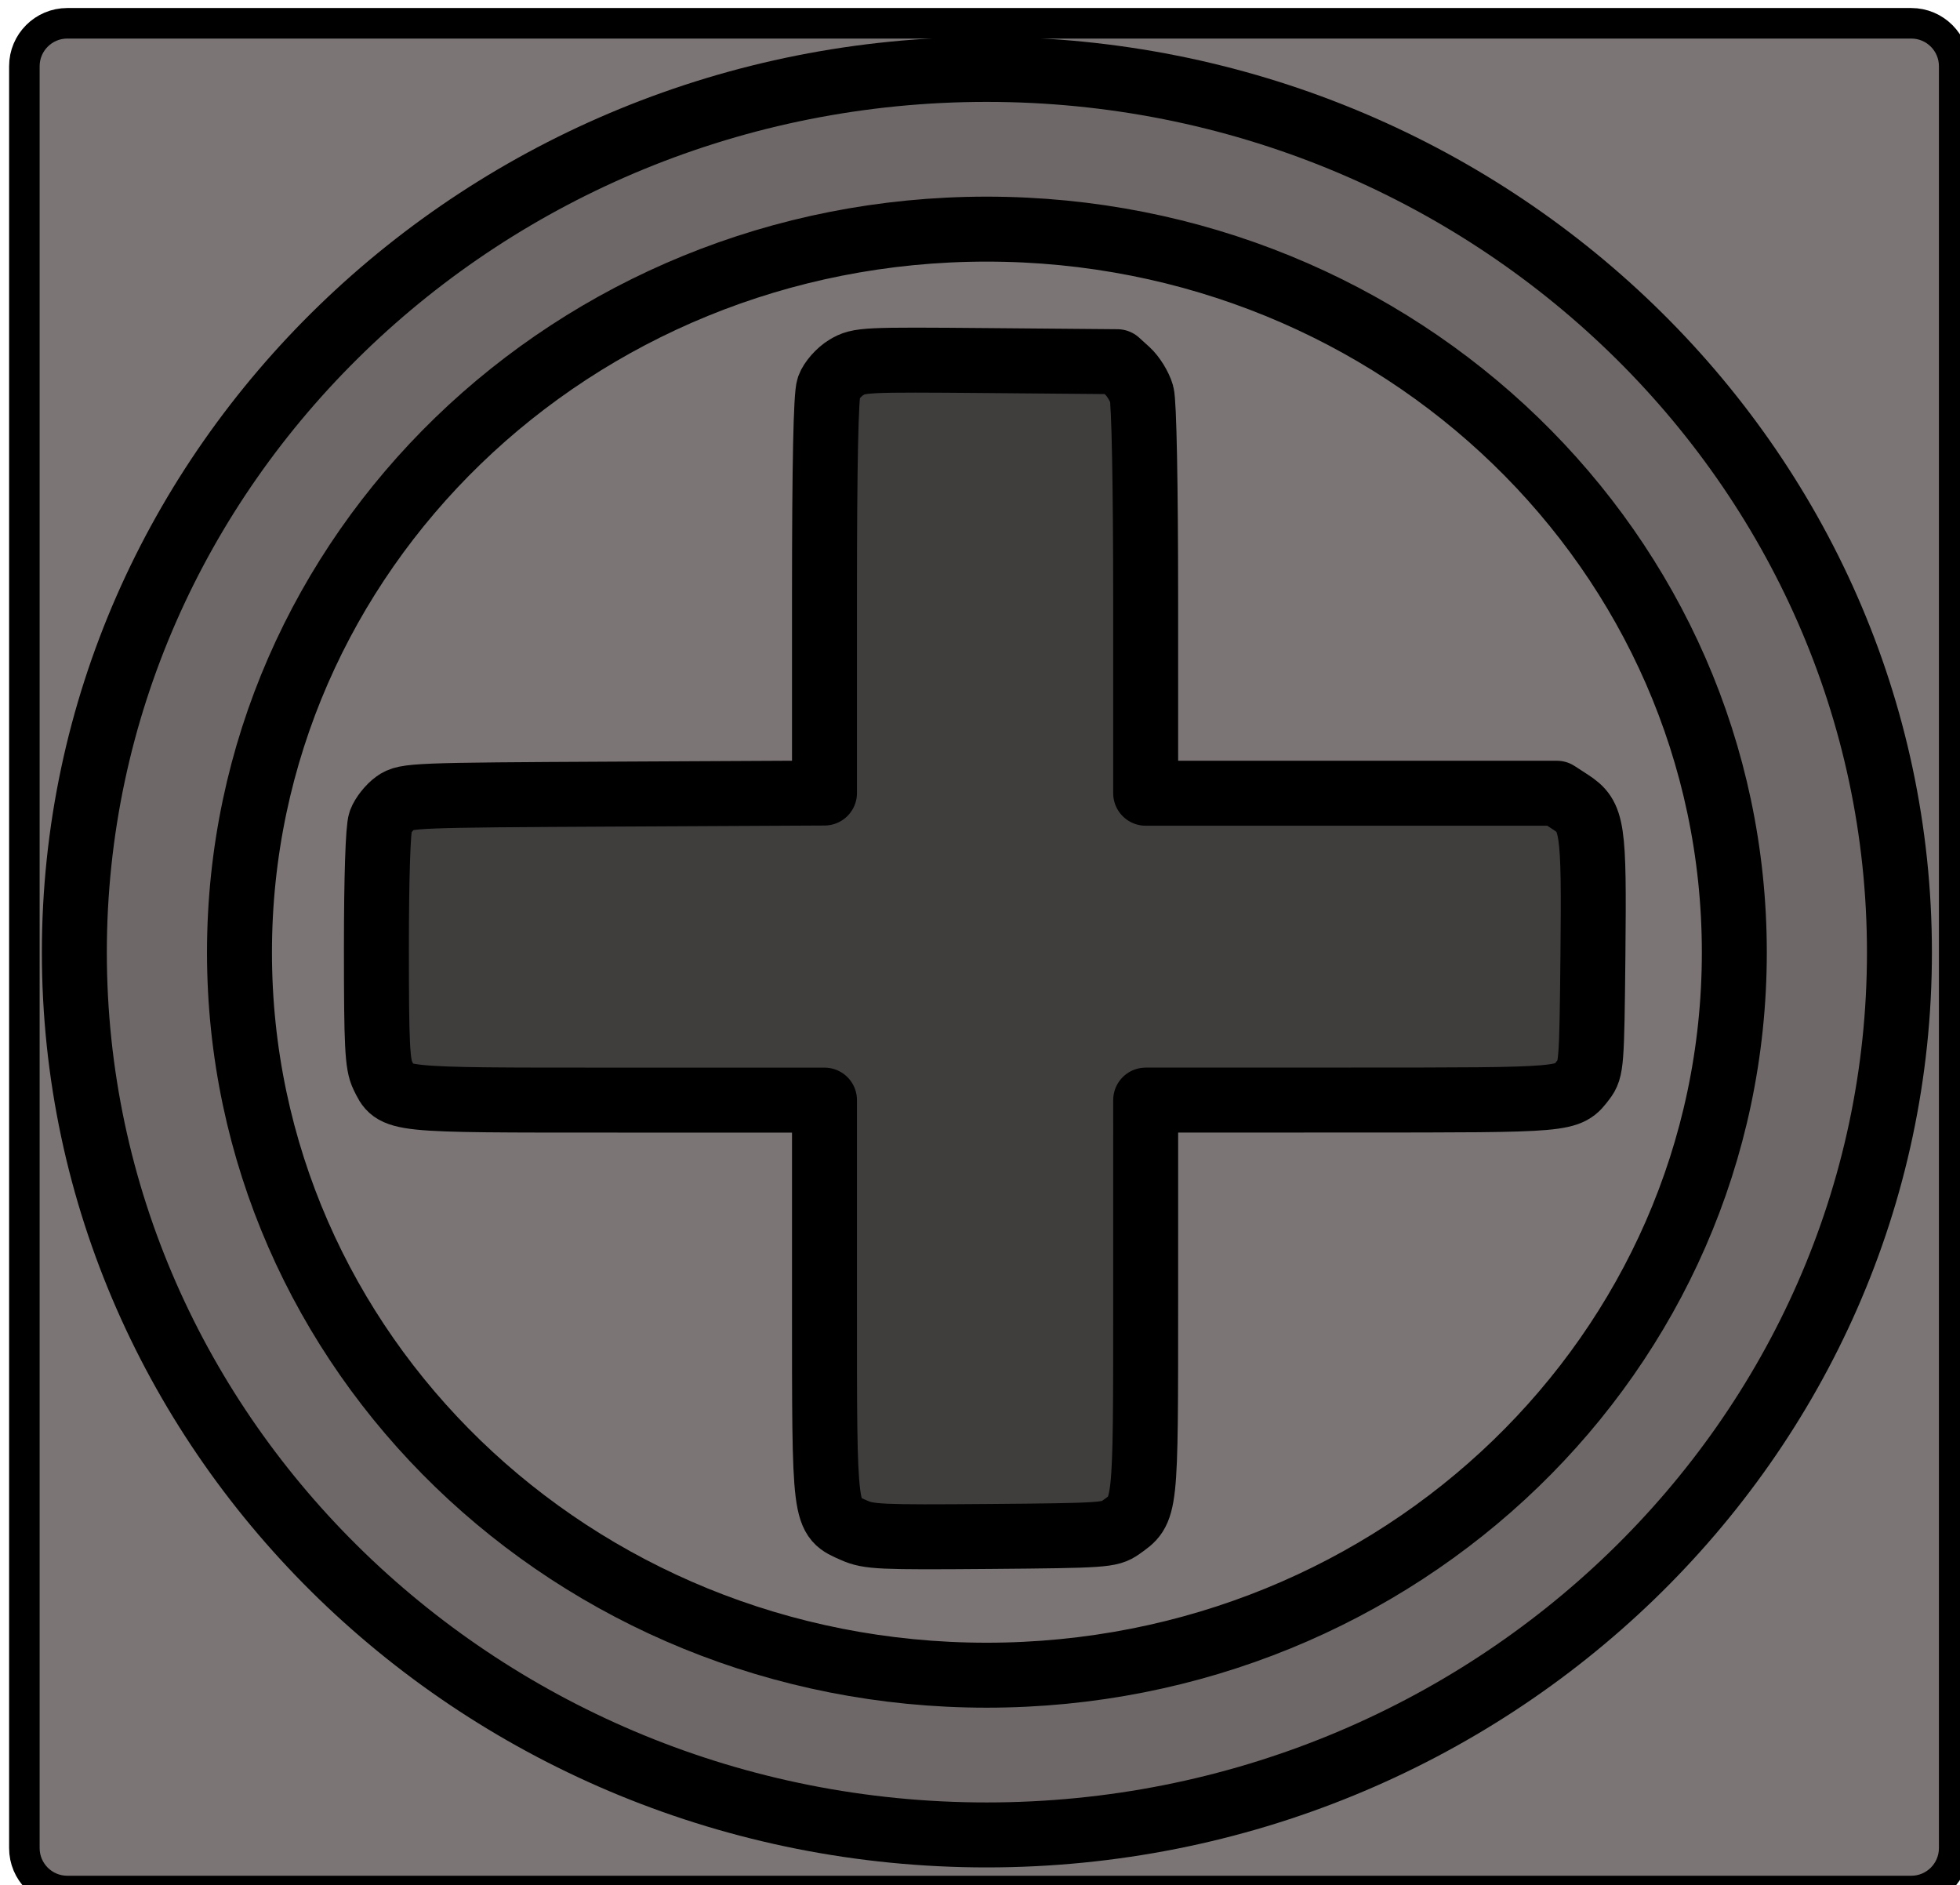
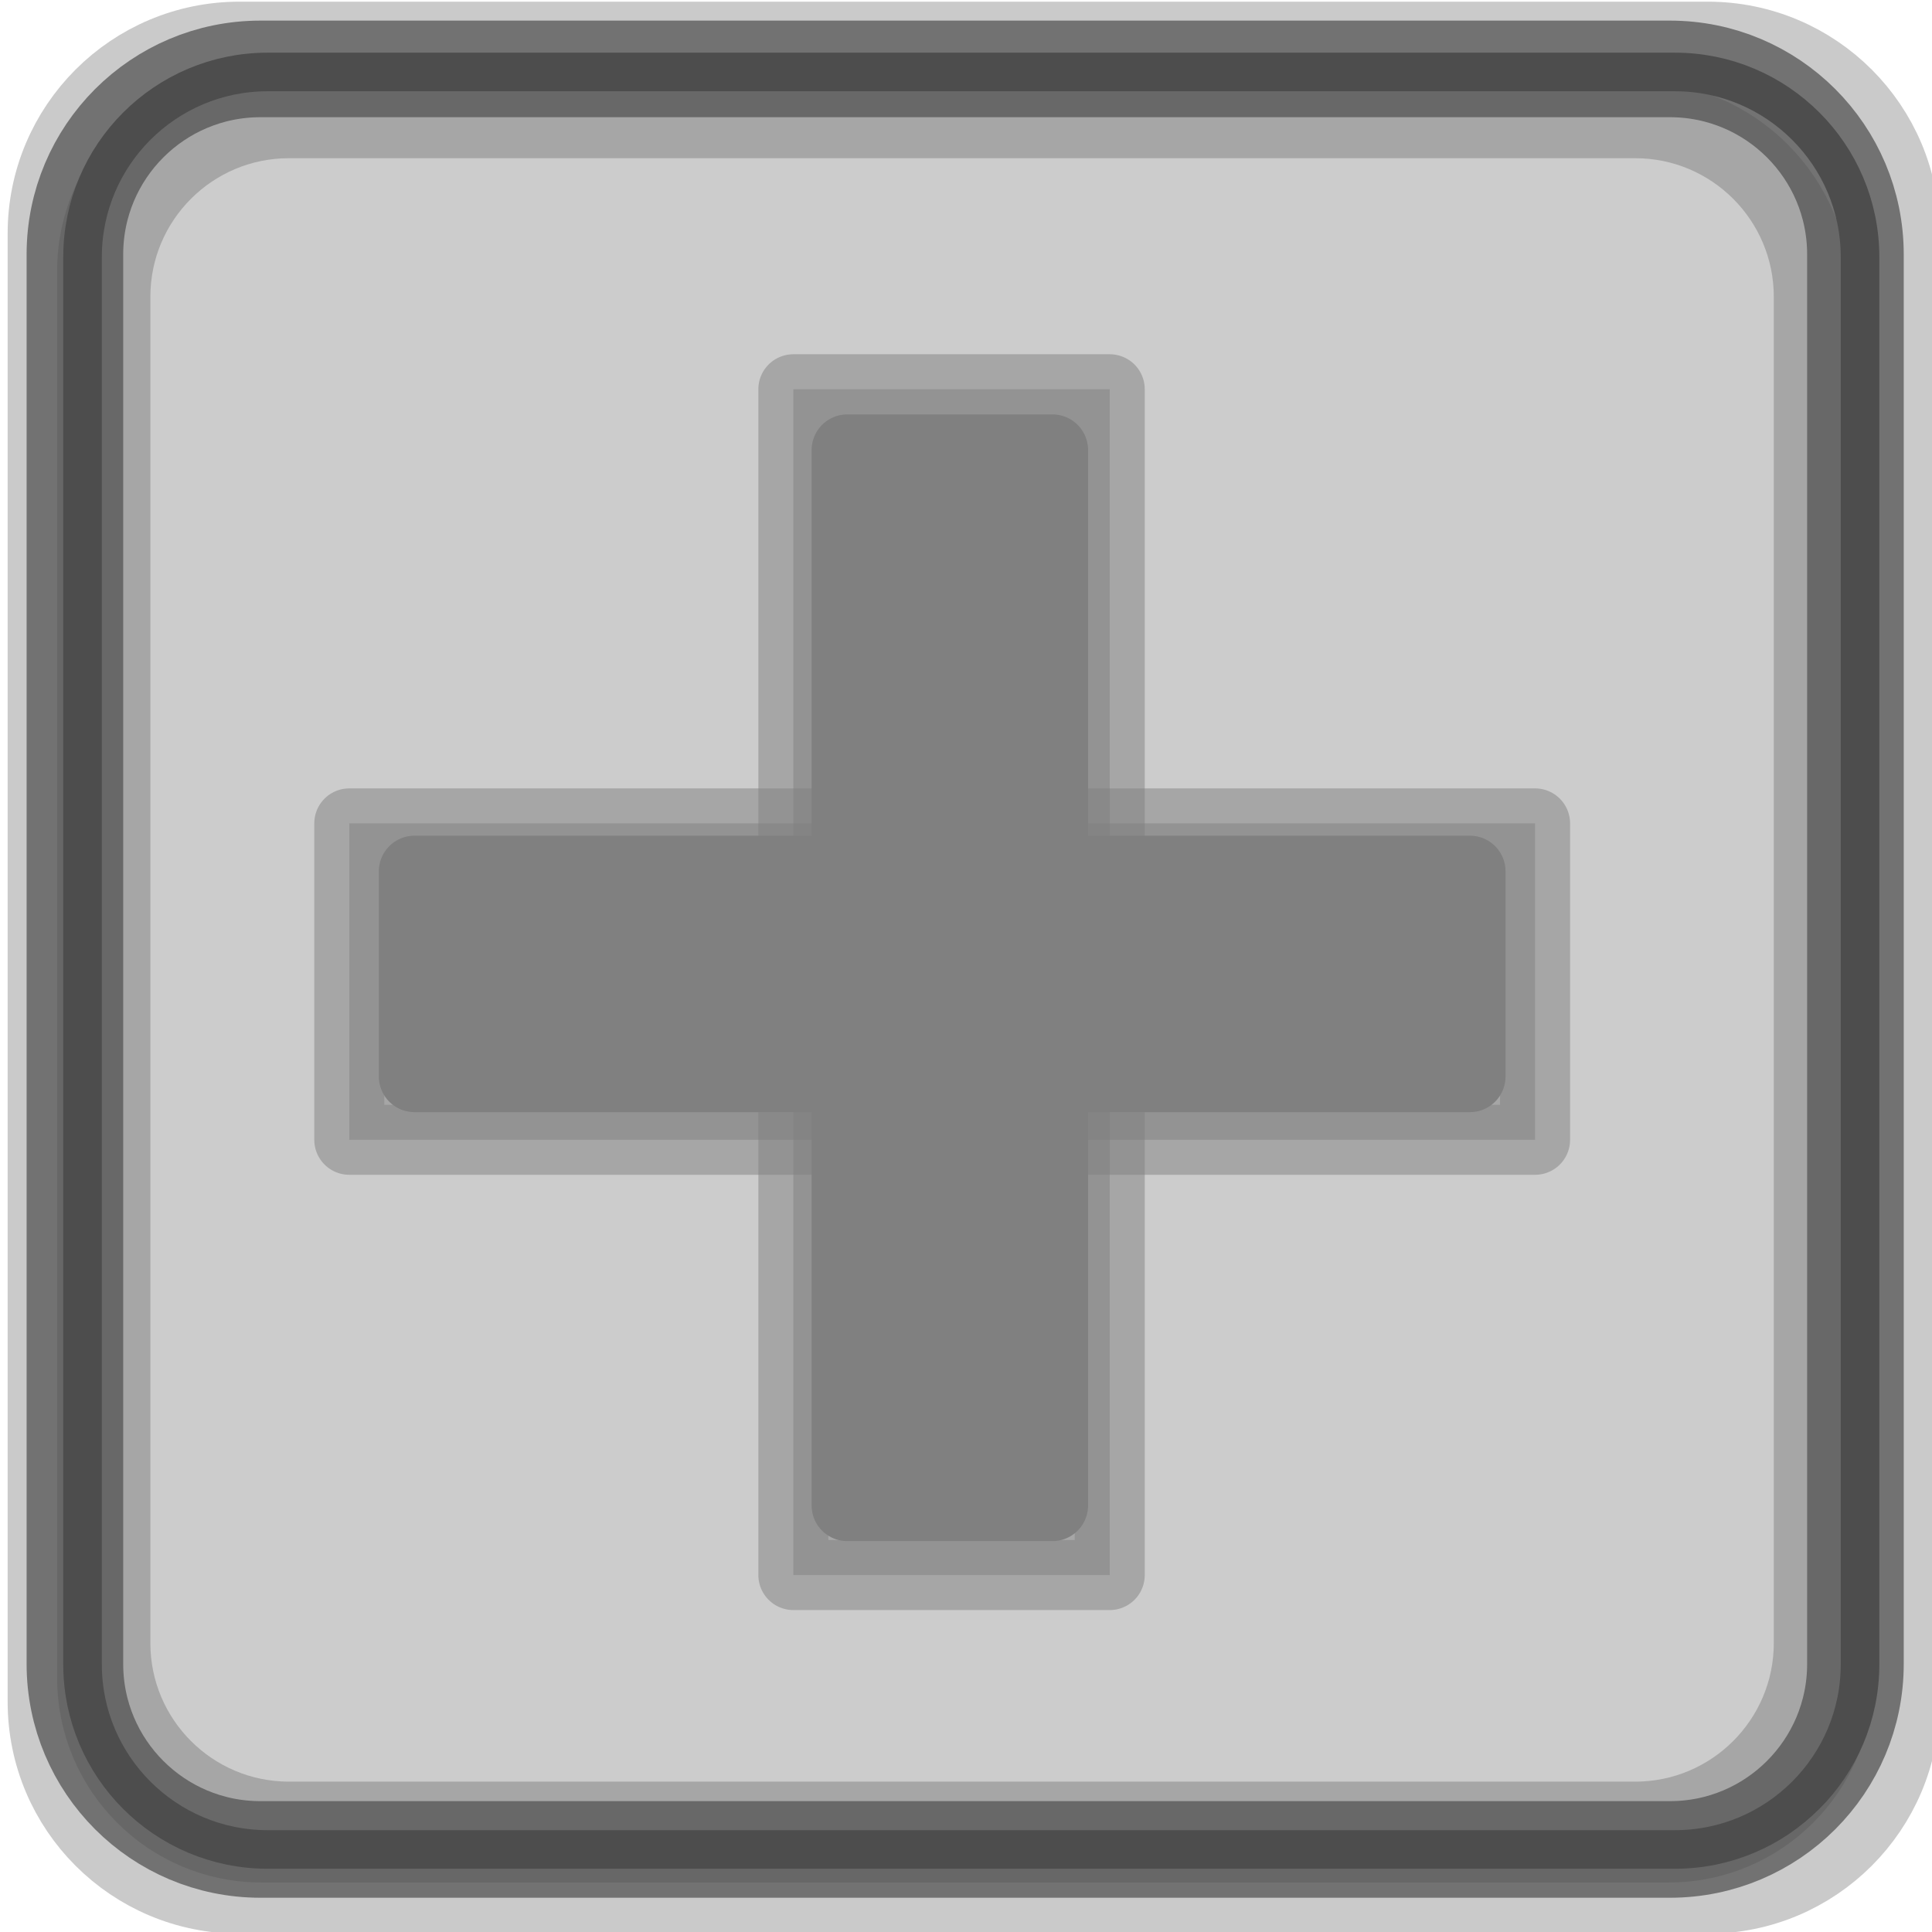
- <svg xmlns="http://www.w3.org/2000/svg" xmlns:xlink="http://www.w3.org/1999/xlink" width="516.5" height="496.5" id="svg6509" version="1.1">
-   <defs id="defs6511">
-     <linearGradient id="linearGradient3927">
-       <stop style="stop-color:#947233;stop-opacity:1;" offset="0" id="stop3929" />
-       <stop style="stop-color:#c38b24;stop-opacity:1;" offset="1" id="stop3931" />
-     </linearGradient>
-     <linearGradient gradientUnits="userSpaceOnUse" y2="373.356" x2="303.455" y1="595.823" x1="632.578" id="linearGradient2786" xlink:href="#linearGradient2780" />
-     <linearGradient gradientTransform="matrix(0.745827,0,0,1,791.5946,155.6063)" gradientUnits="userSpaceOnUse" y2="615.747" x2="-552.689" y1="477.907" x1="-552.689" id="linearGradient2050" xlink:href="#linearGradient2044" />
-     <linearGradient id="linearGradient2044">
-       <stop id="stop2046" offset="0" style="stop-color:#3f0b0b;stop-opacity:1;" />
-       <stop id="stop2048" offset="1" style="stop-color:#3f0b0b;stop-opacity:0;" />
-     </linearGradient>
-     <linearGradient id="linearGradient2780">
-       <stop id="stop2782" offset="0" style="stop-color:#4b8247;stop-opacity:1;" />
-       <stop id="stop2784" offset="1" style="stop-color:#0f170f;stop-opacity:0" />
-     </linearGradient>
-     <linearGradient y2="270.474" x2="293.619" y1="380.457" x1="422.097" gradientUnits="userSpaceOnUse" id="linearGradient7093" xlink:href="#linearGradient3699" />
-     <linearGradient y2="297.471" x2="281.828" y1="477.703" x1="350.987" gradientUnits="userSpaceOnUse" id="linearGradient7091" xlink:href="#linearGradient3675" />
-     <linearGradient y2="373.023" x2="260.636" y1="605.648" x1="354.944" gradientUnits="userSpaceOnUse" id="linearGradient7089" xlink:href="#linearGradient3683" />
-     <linearGradient y2="586.122" x2="268.52" y1="764.259" x1="342.137" gradientUnits="userSpaceOnUse" id="linearGradient7087" xlink:href="#linearGradient3691" />
-     <linearGradient y2="808.969" x2="321.43" y1="838.075" x1="380.344" gradientUnits="userSpaceOnUse" id="linearGradient7085" xlink:href="#linearGradient4602" />
-     <linearGradient gradientUnits="userSpaceOnUse" y2="808.969" x2="321.43" y1="838.075" x1="380.344" id="linearGradient4608" xlink:href="#linearGradient4602" />
-     <linearGradient gradientUnits="userSpaceOnUse" y2="270.474" x2="293.619" y1="380.457" x1="422.097" id="linearGradient3705" xlink:href="#linearGradient3699" />
-     <linearGradient gradientUnits="userSpaceOnUse" y2="586.122" x2="268.52" y1="764.259" x1="342.137" id="linearGradient3697" xlink:href="#linearGradient3691" />
-     <linearGradient gradientUnits="userSpaceOnUse" y2="373.023" x2="260.636" y1="605.648" x1="354.944" id="linearGradient3689" xlink:href="#linearGradient3683" />
-     <linearGradient gradientUnits="userSpaceOnUse" y2="297.471" x2="281.828" y1="477.703" x1="350.987" id="linearGradient3681" xlink:href="#linearGradient3675" />
-     <linearGradient id="linearGradient3675">
-       <stop id="stop3677" offset="0" style="stop-color:#134813;stop-opacity:1;" />
-       <stop id="stop3679" offset="1" style="stop-color:black;stop-opacity:1;" />
-     </linearGradient>
-     <linearGradient id="linearGradient3683">
-       <stop id="stop3685" offset="0" style="stop-color:#124712;stop-opacity:1;" />
-       <stop id="stop3687" offset="1" style="stop-color:black;stop-opacity:1;" />
-     </linearGradient>
-     <linearGradient id="linearGradient3691">
-       <stop id="stop3693" offset="0" style="stop-color:#134813;stop-opacity:1;" />
-       <stop id="stop3695" offset="1" style="stop-color:black;stop-opacity:1;" />
-     </linearGradient>
-     <linearGradient id="linearGradient3699">
-       <stop id="stop3701" offset="0" style="stop-color:#1c6d1c;stop-opacity:1;" />
-       <stop id="stop3703" offset="1" style="stop-color:#0b2a0b;stop-opacity:1;" />
-     </linearGradient>
-     <linearGradient id="linearGradient4602">
-       <stop id="stop4604" offset="0" style="stop-color:#502c0a;stop-opacity:1;" />
-       <stop id="stop4606" offset="1" style="stop-color:#090501;stop-opacity:1;" />
-     </linearGradient>
-     <linearGradient id="linearGradient4602-2">
-       <stop id="stop4604-7" offset="0" style="stop-color:#502c0a;stop-opacity:1;" />
-       <stop id="stop4606-4" offset="1" style="stop-color:#090501;stop-opacity:1;" />
-     </linearGradient>
-     <linearGradient id="linearGradient3691-2">
-       <stop id="stop3693-0" offset="0" style="stop-color:#134813;stop-opacity:1;" />
-       <stop id="stop3695-4" offset="1" style="stop-color:black;stop-opacity:1;" />
-     </linearGradient>
-     <linearGradient id="linearGradient3683-0">
-       <stop id="stop3685-3" offset="0" style="stop-color:#124712;stop-opacity:1;" />
-       <stop id="stop3687-0" offset="1" style="stop-color:black;stop-opacity:1;" />
-     </linearGradient>
-     <linearGradient id="linearGradient3675-0">
-       <stop id="stop3677-0" offset="0" style="stop-color:#134813;stop-opacity:1;" />
-       <stop id="stop3679-5" offset="1" style="stop-color:black;stop-opacity:1;" />
-     </linearGradient>
-     <linearGradient id="linearGradient3699-7">
-       <stop id="stop3701-0" offset="0" style="stop-color:#1c6d1c;stop-opacity:1;" />
-       <stop id="stop3703-3" offset="1" style="stop-color:#0b2a0b;stop-opacity:1;" />
-     </linearGradient>
-     <linearGradient xlink:href="#linearGradient4602-2" id="linearGradient4018" gradientUnits="userSpaceOnUse" x1="380.344" y1="838.075" x2="321.43" y2="808.969" />
-     <linearGradient xlink:href="#linearGradient3691-2" id="linearGradient4020" gradientUnits="userSpaceOnUse" x1="342.137" y1="764.259" x2="268.52" y2="586.122" />
-     <linearGradient xlink:href="#linearGradient3683-0" id="linearGradient4022" gradientUnits="userSpaceOnUse" x1="354.944" y1="605.648" x2="260.636" y2="373.023" />
-     <linearGradient xlink:href="#linearGradient3675-0" id="linearGradient4024" gradientUnits="userSpaceOnUse" x1="350.987" y1="477.703" x2="281.828" y2="297.471" />
-     <linearGradient xlink:href="#linearGradient3699-7" id="linearGradient4026" gradientUnits="userSpaceOnUse" x1="422.097" y1="380.457" x2="293.619" y2="270.474" />
-     <linearGradient y2="808.969" x2="321.43" y1="838.075" x1="380.344" gradientUnits="userSpaceOnUse" id="linearGradient7085-5" xlink:href="#linearGradient4602-5" />
-     <linearGradient id="linearGradient4602-5">
-       <stop id="stop4604-78" offset="0" style="stop-color:#502c0a;stop-opacity:1;" />
-       <stop id="stop4606-1" offset="1" style="stop-color:#090501;stop-opacity:1;" />
-     </linearGradient>
-     <linearGradient y2="586.122" x2="268.52" y1="764.259" x1="342.137" gradientUnits="userSpaceOnUse" id="linearGradient7087-7" xlink:href="#linearGradient3691-8" />
-     <linearGradient id="linearGradient3691-8">
-       <stop id="stop3693-9" offset="0" style="stop-color:#134813;stop-opacity:1;" />
-       <stop id="stop3695-1" offset="1" style="stop-color:black;stop-opacity:1;" />
-     </linearGradient>
-     <linearGradient y2="373.023" x2="260.636" y1="605.648" x1="354.944" gradientUnits="userSpaceOnUse" id="linearGradient7089-3" xlink:href="#linearGradient3683-9" />
-     <linearGradient id="linearGradient3683-9">
-       <stop id="stop3685-2" offset="0" style="stop-color:#124712;stop-opacity:1;" />
-       <stop id="stop3687-8" offset="1" style="stop-color:black;stop-opacity:1;" />
-     </linearGradient>
-     <linearGradient y2="297.471" x2="281.828" y1="477.703" x1="350.987" gradientUnits="userSpaceOnUse" id="linearGradient7091-2" xlink:href="#linearGradient3675-06" />
-     <linearGradient id="linearGradient3675-06">
-       <stop id="stop3677-5" offset="0" style="stop-color:#134813;stop-opacity:1;" />
-       <stop id="stop3679-6" offset="1" style="stop-color:black;stop-opacity:1;" />
-     </linearGradient>
-     <linearGradient y2="270.474" x2="293.619" y1="380.457" x1="422.097" gradientUnits="userSpaceOnUse" id="linearGradient7093-8" xlink:href="#linearGradient3699-0" />
-     <linearGradient id="linearGradient3699-0">
-       <stop id="stop3701-5" offset="0" style="stop-color:#1c6d1c;stop-opacity:1;" />
-       <stop id="stop3703-2" offset="1" style="stop-color:#0b2a0b;stop-opacity:1;" />
-     </linearGradient>
-     <linearGradient y2="808.969" x2="321.43" y1="838.075" x1="380.344" gradientUnits="userSpaceOnUse" id="linearGradient7085-8" xlink:href="#linearGradient4602-8" />
-     <linearGradient id="linearGradient4602-8">
-       <stop id="stop4604-5" offset="0" style="stop-color:#502c0a;stop-opacity:1;" />
-       <stop id="stop4606-6" offset="1" style="stop-color:#090501;stop-opacity:1;" />
-     </linearGradient>
-     <linearGradient y2="586.122" x2="268.52" y1="764.259" x1="342.137" gradientUnits="userSpaceOnUse" id="linearGradient7087-9" xlink:href="#linearGradient3691-4" />
-     <linearGradient id="linearGradient3691-4">
-       <stop id="stop3693-98" offset="0" style="stop-color:#134813;stop-opacity:1;" />
-       <stop id="stop3695-9" offset="1" style="stop-color:black;stop-opacity:1;" />
-     </linearGradient>
-     <linearGradient y2="373.023" x2="260.636" y1="605.648" x1="354.944" gradientUnits="userSpaceOnUse" id="linearGradient7089-7" xlink:href="#linearGradient3683-3" />
-     <linearGradient id="linearGradient3683-3">
-       <stop id="stop3685-1" offset="0" style="stop-color:#124712;stop-opacity:1;" />
-       <stop id="stop3687-4" offset="1" style="stop-color:black;stop-opacity:1;" />
-     </linearGradient>
-     <linearGradient y2="297.471" x2="281.828" y1="477.703" x1="350.987" gradientUnits="userSpaceOnUse" id="linearGradient7091-8" xlink:href="#linearGradient3675-6" />
-     <linearGradient id="linearGradient3675-6">
-       <stop id="stop3677-3" offset="0" style="stop-color:#134813;stop-opacity:1;" />
-       <stop id="stop3679-9" offset="1" style="stop-color:black;stop-opacity:1;" />
-     </linearGradient>
-     <linearGradient y2="270.474" x2="293.619" y1="380.457" x1="422.097" gradientUnits="userSpaceOnUse" id="linearGradient7093-2" xlink:href="#linearGradient3699-3" />
-     <linearGradient id="linearGradient3699-3">
-       <stop id="stop3701-3" offset="0" style="stop-color:#1c6d1c;stop-opacity:1;" />
-       <stop id="stop3703-4" offset="1" style="stop-color:#0b2a0b;stop-opacity:1;" />
-     </linearGradient>
-     <linearGradient xlink:href="#linearGradient3927" id="linearGradient2950" gradientUnits="userSpaceOnUse" x1="388.558" y1="369.441" x2="433.216" y2="441.004" />
-   </defs>
-   <g id="layer1" transform="translate(-91.7133,-272.2372)">
-     <rect style="fill:#7b7575;fill-opacity:1;stroke:#000000;stroke-width:8.046;stroke-linejoin:round;stroke-miterlimit:10;stroke-opacity:1;stroke-dasharray:none;stroke-dashoffset:0" id="rect2851" width="508.547" height="492.116" x="98.135" y="278.373" rx="11.314" ry="11.314" />
-     <path style="fill:#6e6868;fill-opacity:1;fill-rule:evenodd;stroke:#000000;stroke-width:17.117;stroke-linecap:round;stroke-linejoin:round;stroke-miterlimit:4;stroke-opacity:1;stroke-dasharray:none;stroke-dashoffset:0;marker:none;visibility:visible;display:inline;overflow:visible" d="m 351.713,290.524 c -132.501,0 -240.406,104.501 -240.406,232.659 0,128.158 107.906,232.527 240.406,232.527 132.5,0 240.542,-104.369 240.542,-232.527 0,-128.158 -108.042,-232.659 -240.542,-232.659 z m 0,42.086 c 108.958,0 197.03,85.186 197.03,190.573 0,105.387 -88.072,190.441 -197.03,190.441 -108.958,0 -196.894,-85.054 -196.894,-190.441 0,-105.387 87.936,-190.573 196.894,-190.573 z" id="path2933" />
-     <path style="fill:#403d3d;fill-opacity:1;fill-rule:evenodd;stroke:#000000;stroke-width:17.117;stroke-linecap:round;stroke-linejoin:round;stroke-miterlimit:4;stroke-opacity:1;stroke-dasharray:none;stroke-dashoffset:0;marker:none;visibility:visible;display:inline;overflow:visible" d="m 316.74,675.433 c -7.939,-3.542 -7.758,-2.113 -7.758,-61.183 l 0,-52.151 -54.389,0 c -60.136,0 -58.76,0.143 -61.982,-6.425 -1.463,-2.982 -1.708,-7.83 -1.708,-33.752 0,-18.439 0.426,-31.416 1.089,-33.201 0.599,-1.612 2.362,-3.84 3.919,-4.952 2.733,-1.953 4.709,-2.031 57.951,-2.3 l 55.121,-0.279 0,-51.875 c 0,-34.787 0.375,-52.914 1.137,-55.03 0.626,-1.736 2.709,-4.095 4.631,-5.244 3.372,-2.016 4.676,-2.078 37.443,-1.796 l 33.949,0.292 2.697,2.452 c 1.483,1.348 3.164,4.077 3.734,6.064 0.623,2.169 1.04,23.902 1.043,54.4 l 0.004,50.788 54.183,0 54.183,0 3.551,2.311 c 5.901,3.841 6.287,6.456 5.945,40.273 -0.291,28.679 -0.404,30.172 -2.495,32.894 -4.177,5.437 -3.151,5.347 -61.29,5.363 l -54.076,0.013 -0.002,51.799 c -0.002,57.122 0.114,56.053 -6.604,60.823 -2.807,1.993 -4.459,2.106 -34.483,2.353 -28.993,0.239 -31.879,0.106 -35.794,-1.641 l 0,0 z" id="path3004" />
+ <svg xmlns="http://www.w3.org/2000/svg" width="100" height="100" id="svg2" version="1.1">
+   <defs id="defs2963">
+     </defs>
+   <g id="layer1" transform="translate(0,-952.3622)">
+     <rect style="fill:#cccccc;fill-opacity:1;stroke:#cccccc;stroke-width:1.997;stroke-linejoin:round;stroke-miterlimit:4;stroke-opacity:1;stroke-dasharray:none" id="rect4438-0-8" width="92.003" height="92.003" x="3.955" y="956.8" rx="9.584" ry="9.584" />
+     <rect style="fill:none;stroke:#4d4d4d;stroke-width:4;stroke-linejoin:round;stroke-miterlimit:4;stroke-opacity:0.3;stroke-dasharray:none" id="rect4438" width="96" height="96" x="2.396" y="954.449" rx="10" ry="10" />
+     <rect style="fill:none;stroke:#4d4d4d;stroke-width:5;stroke-linejoin:round;stroke-miterlimit:4;stroke-opacity:0.7;stroke-dasharray:none" id="rect4438-57" width="92.16" height="92.16" x="3.877" y="955.929" rx="9.6" ry="9.6" />
+     <rect style="fill:none;stroke:#4d4d4d;stroke-width:3.986;stroke-linejoin:round;stroke-miterlimit:4;stroke-opacity:0.3;stroke-dasharray:none" id="rect4438-5" width="88.014" height="88.014" x="5.79" y="958.558" rx="9.168" ry="9.168" />
+     <rect style="fill:none;stroke:#4d4d4d;stroke-width:1.997;stroke-linejoin:round;stroke-miterlimit:4;stroke-opacity:1;stroke-dasharray:none" id="rect4438-0" width="92.003" height="92.003" x="4.272" y="956.087" rx="9.584" ry="9.584" />
+     <g transform="translate(-1.585931,0.3673711)" id="g3872" style="fill:#808080;stroke:#808080">
+       <g style="fill:#808080;fill-opacity:0.5;stroke:#808080;stroke-opacity:0.5" id="g3786">
+         <rect style="fill:#808080;fill-opacity:0.5;stroke:#808080;stroke-width:3.624;stroke-linejoin:round;stroke-miterlimit:4;stroke-opacity:0.5;stroke-dasharray:none" id="rect2990" width="16.376" height="61.376" x="42.65" y="972.143" />
+         <rect style="fill:#808080;fill-opacity:0.5;stroke:#808080;stroke-width:3.624;stroke-linejoin:round;stroke-miterlimit:4;stroke-opacity:0.5;stroke-dasharray:none" id="rect2990-2" width="16.376" height="61.376" x="994.614" y="-81.041" transform="matrix(0,1,-1,0,0,0)" />
+       </g>
+       <rect y="975.289" x="45.44" height="54.629" width="10.62" id="rect3827" style="fill:#808080;fill-opacity:1;stroke:#808080;stroke-width:3.689;stroke-linejoin:round;stroke-miterlimit:4;stroke-opacity:1;stroke-dasharray:none" />
+       <rect transform="matrix(0,1,-1,0,0,0)" y="-77.668" x="997.095" height="54.629" width="10.62" id="rect3827-9" style="fill:#808080;fill-opacity:1;stroke:#808080;stroke-width:3.689;stroke-linejoin:round;stroke-miterlimit:4;stroke-opacity:1;stroke-dasharray:none" />
+     </g>
  </g>
</svg>
